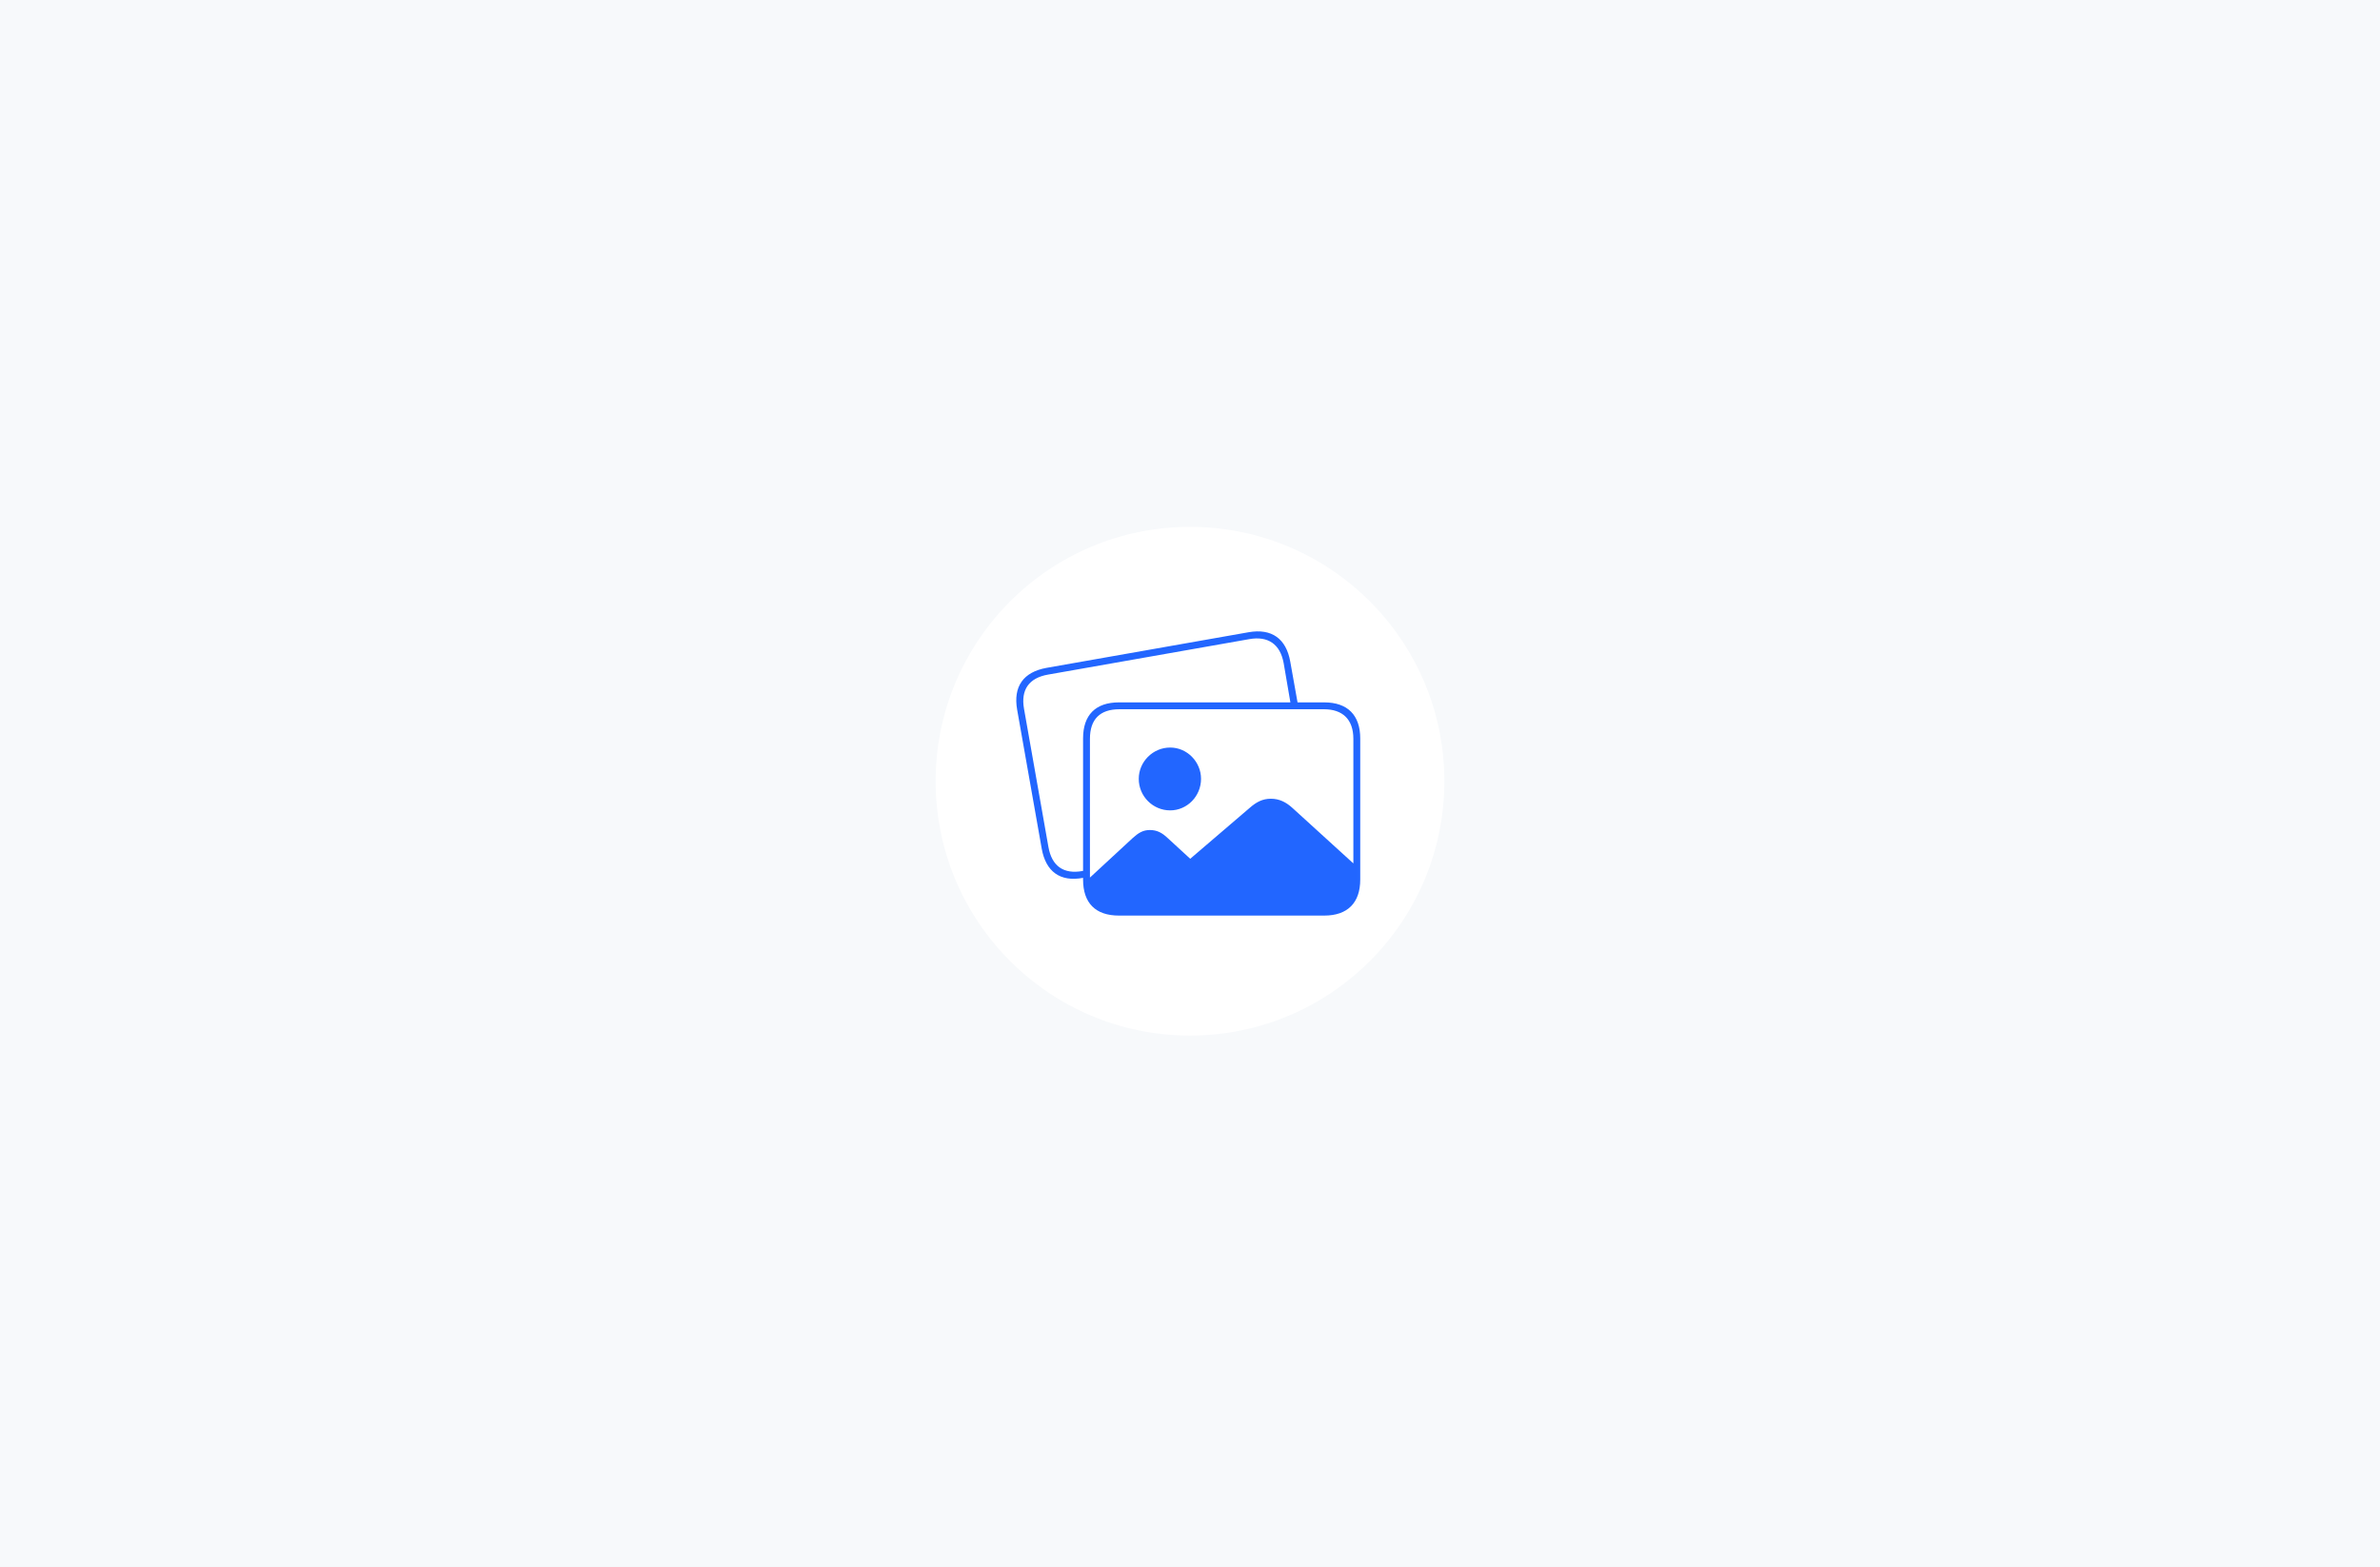
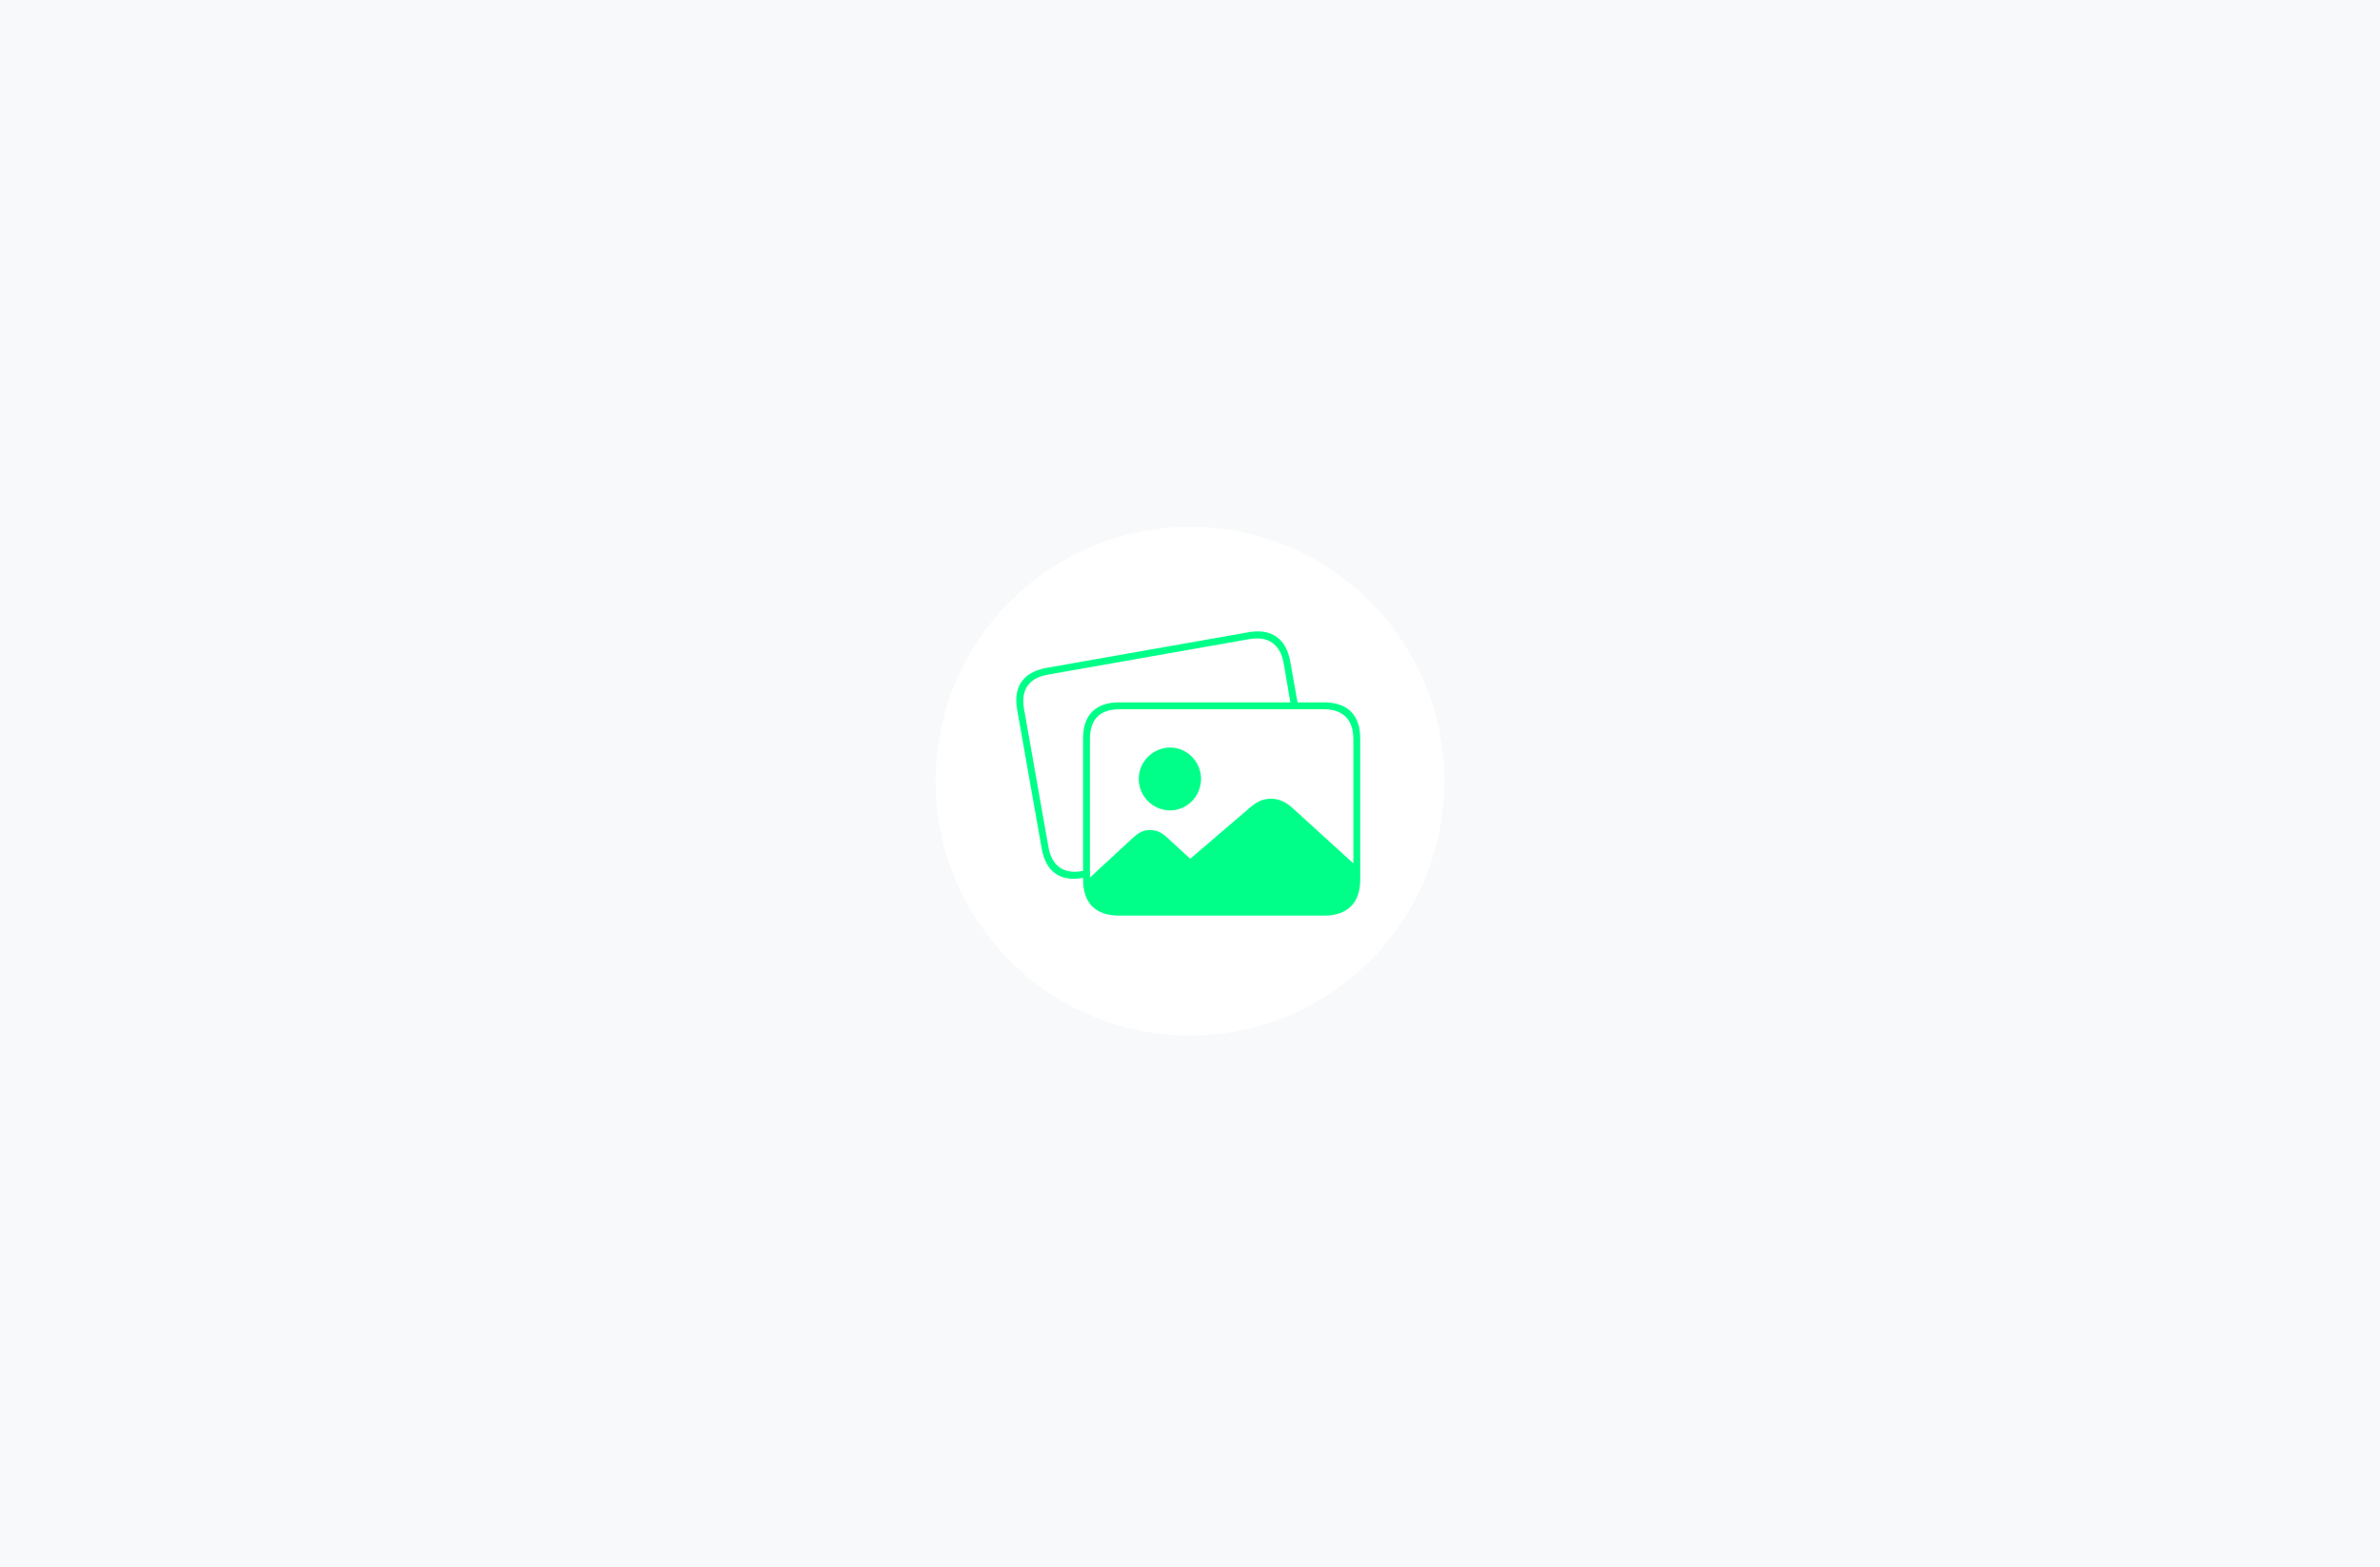
<svg xmlns="http://www.w3.org/2000/svg" width="524" height="345" viewBox="0 0 524 345" fill="none">
  <rect width="524" height="345" fill="#EEF2F6" />
  <rect width="524" height="345" fill="white" fill-opacity="0.5" />
  <circle cx="262" cy="172" r="56" fill="white" />
-   <path d="M229.348 186.819C230.243 191.884 233.393 194.231 238.458 193.273V193.644C238.458 198.832 241.206 201.581 246.364 201.581H291.545C296.733 201.581 299.481 198.74 299.481 193.644V162.576C299.481 157.481 296.733 154.64 291.545 154.64H285.677L284.071 145.653C283.175 140.619 279.995 138.303 274.899 139.198L230.398 147.043C225.302 147.969 223.048 151.15 223.943 156.246L229.348 186.819ZM230.83 186.479L225.456 156.06C224.715 151.86 226.537 149.266 230.737 148.525L275.084 140.712C279.13 140.001 281.848 141.762 282.62 145.993L284.102 154.64H246.364C241.206 154.64 238.458 157.419 238.458 162.576V191.729L238.365 191.76C234.165 192.532 231.571 190.679 230.83 186.479ZM239.971 162.669C239.971 158.376 242.164 156.153 246.456 156.153H291.483C295.59 156.153 297.968 158.376 297.968 162.669V190.093L284.565 177.894C283.145 176.597 281.662 175.856 279.809 175.856C277.987 175.856 276.628 176.566 275.146 177.863L262.052 189.073L257.142 184.565C255.875 183.36 254.764 182.743 253.158 182.743C251.675 182.743 250.656 183.36 249.39 184.503L239.971 193.212V162.669ZM257.636 178.419C261.373 178.419 264.43 175.3 264.43 171.471C264.43 167.734 261.373 164.584 257.636 164.584C253.806 164.584 250.718 167.734 250.718 171.471C250.718 175.3 253.806 178.419 257.636 178.419Z" fill="#2266FF" />
+   <path d="M229.348 186.819C230.243 191.884 233.393 194.231 238.458 193.273V193.644C238.458 198.832 241.206 201.581 246.364 201.581H291.545C296.733 201.581 299.481 198.74 299.481 193.644V162.576C299.481 157.481 296.733 154.64 291.545 154.64H285.677L284.071 145.653C283.175 140.619 279.995 138.303 274.899 139.198L230.398 147.043C225.302 147.969 223.048 151.15 223.943 156.246L229.348 186.819ZM230.83 186.479L225.456 156.06C224.715 151.86 226.537 149.266 230.737 148.525L275.084 140.712C279.13 140.001 281.848 141.762 282.62 145.993L284.102 154.64H246.364C241.206 154.64 238.458 157.419 238.458 162.576V191.729L238.365 191.76C234.165 192.532 231.571 190.679 230.83 186.479ZM239.971 162.669C239.971 158.376 242.164 156.153 246.456 156.153H291.483C295.59 156.153 297.968 158.376 297.968 162.669V190.093L284.565 177.894C283.145 176.597 281.662 175.856 279.809 175.856C277.987 175.856 276.628 176.566 275.146 177.863L262.052 189.073L257.142 184.565C255.875 183.36 254.764 182.743 253.158 182.743C251.675 182.743 250.656 183.36 249.39 184.503L239.971 193.212V162.669ZM257.636 178.419C261.373 178.419 264.43 175.3 264.43 171.471C264.43 167.734 261.373 164.584 257.636 164.584C253.806 164.584 250.718 167.734 250.718 171.471C250.718 175.3 253.806 178.419 257.636 178.419Z" fill="#00ff88" />
</svg>
